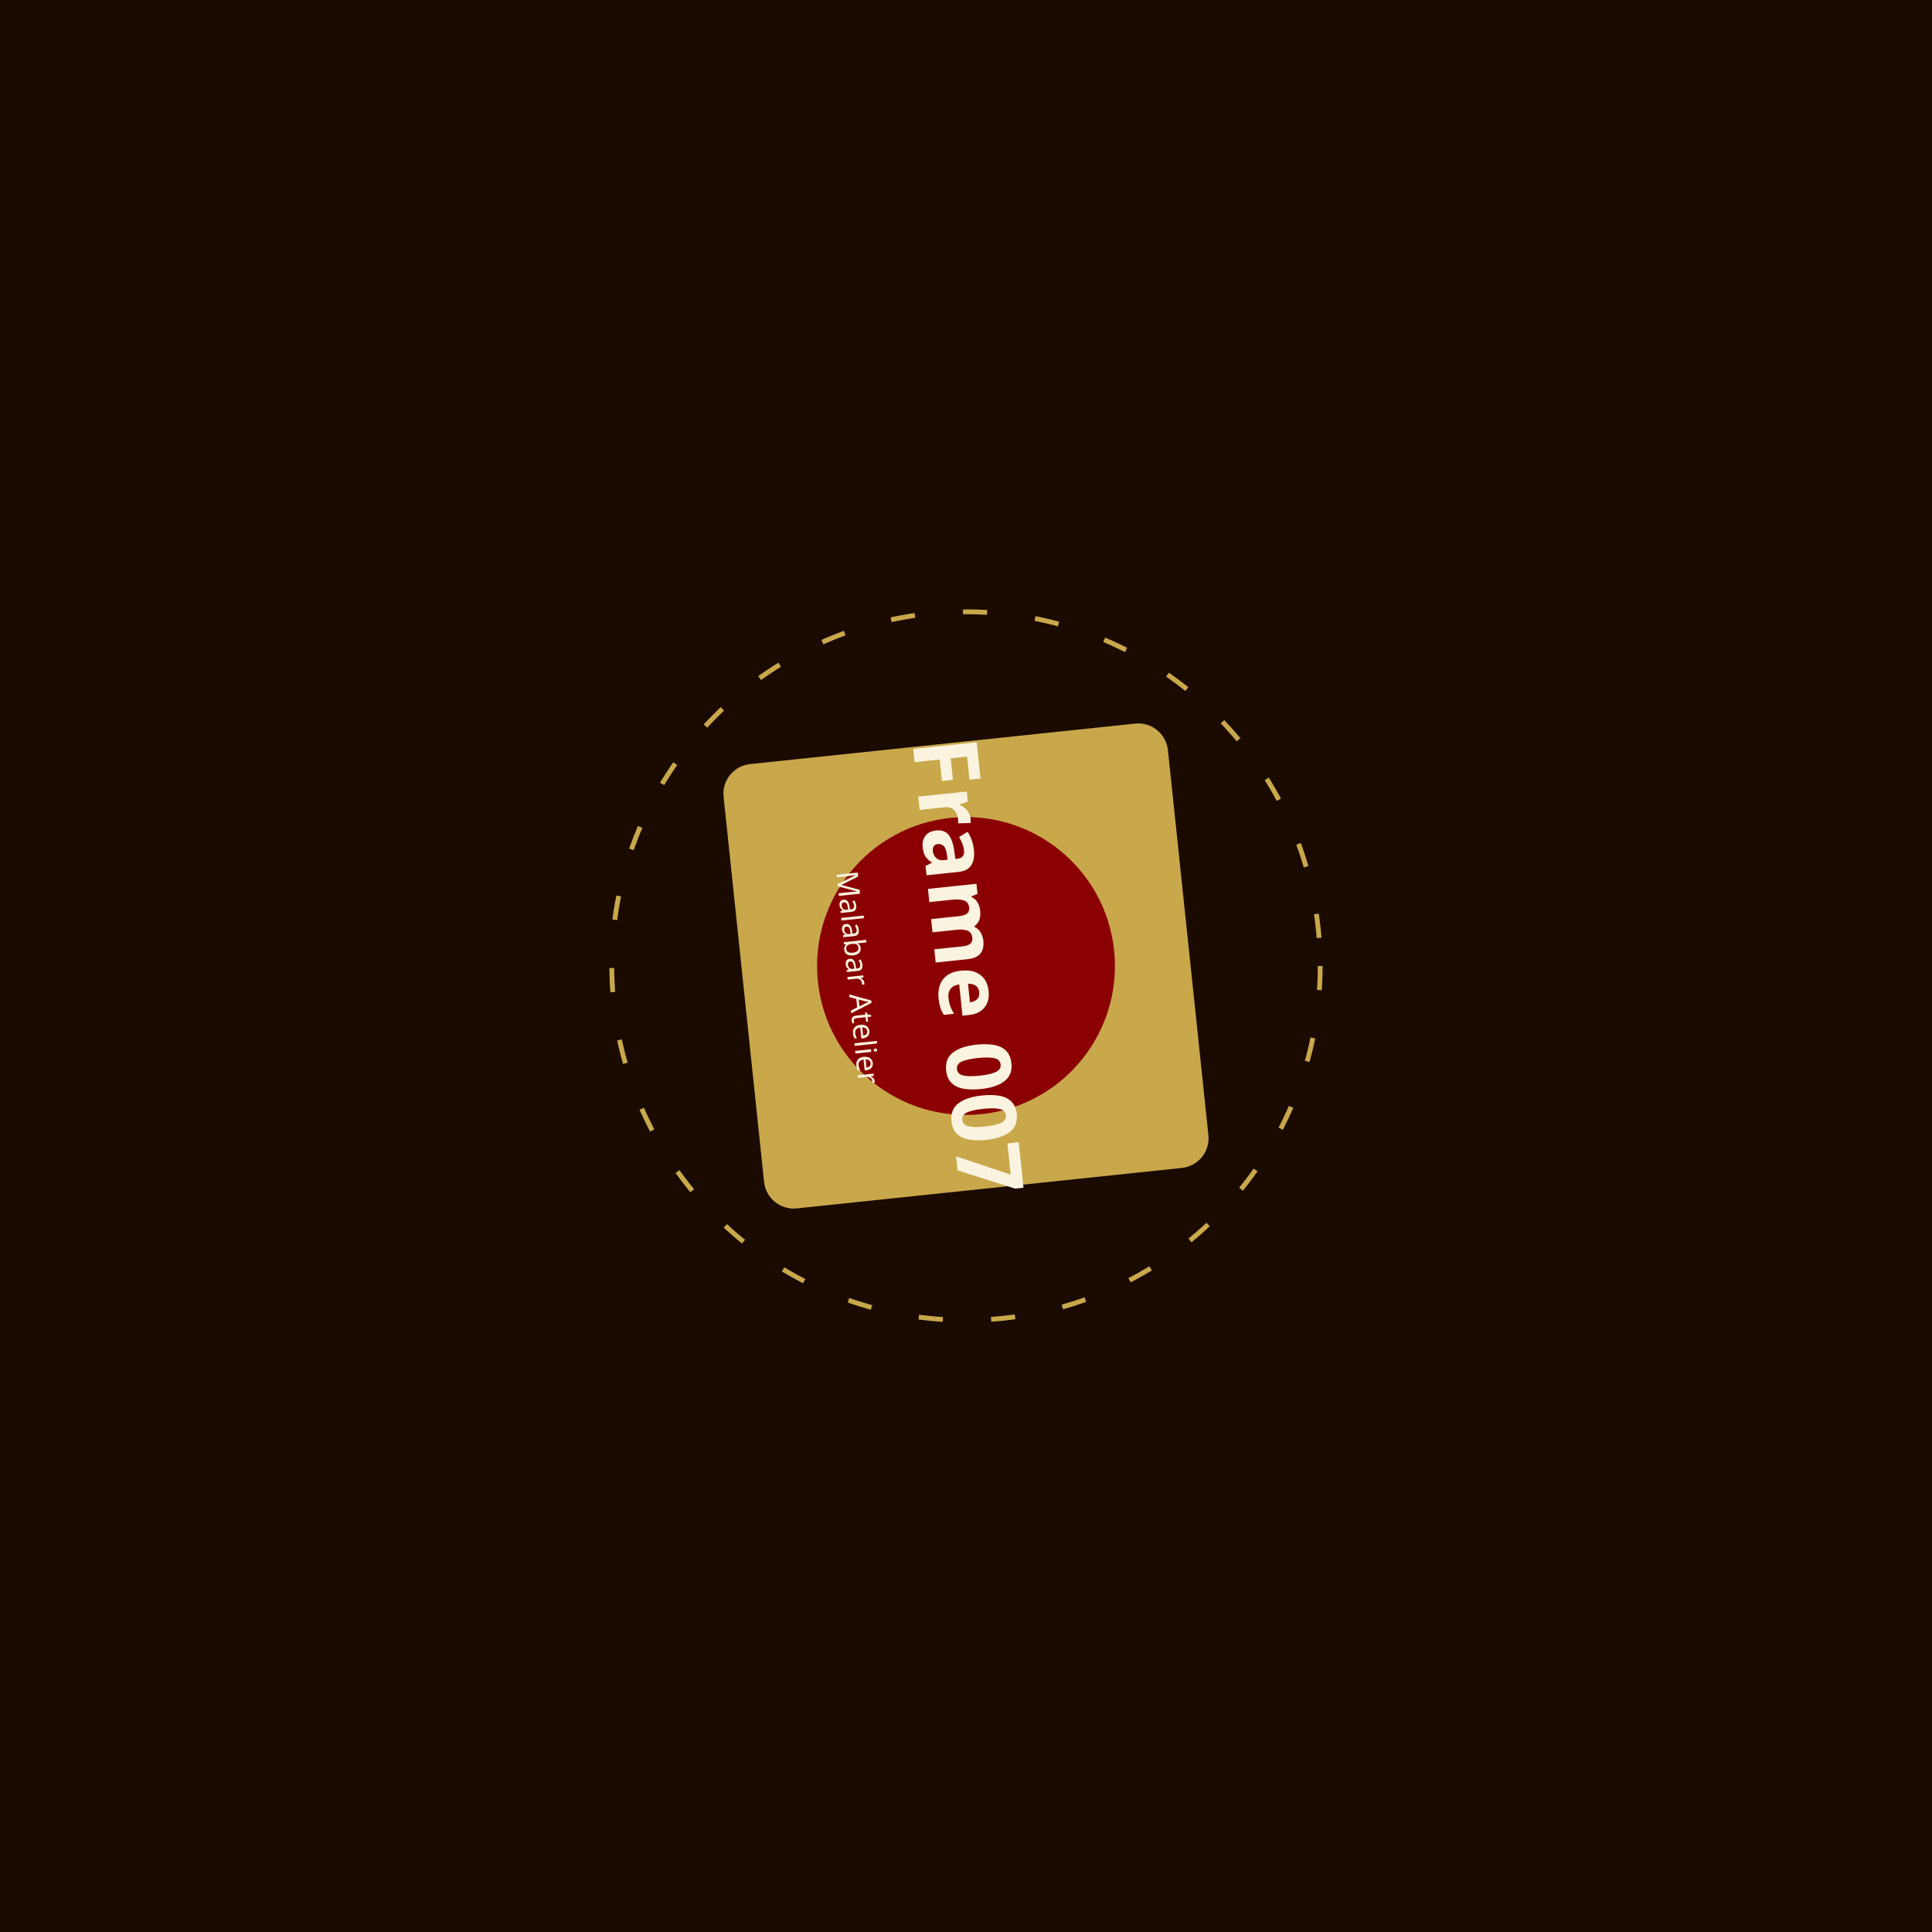
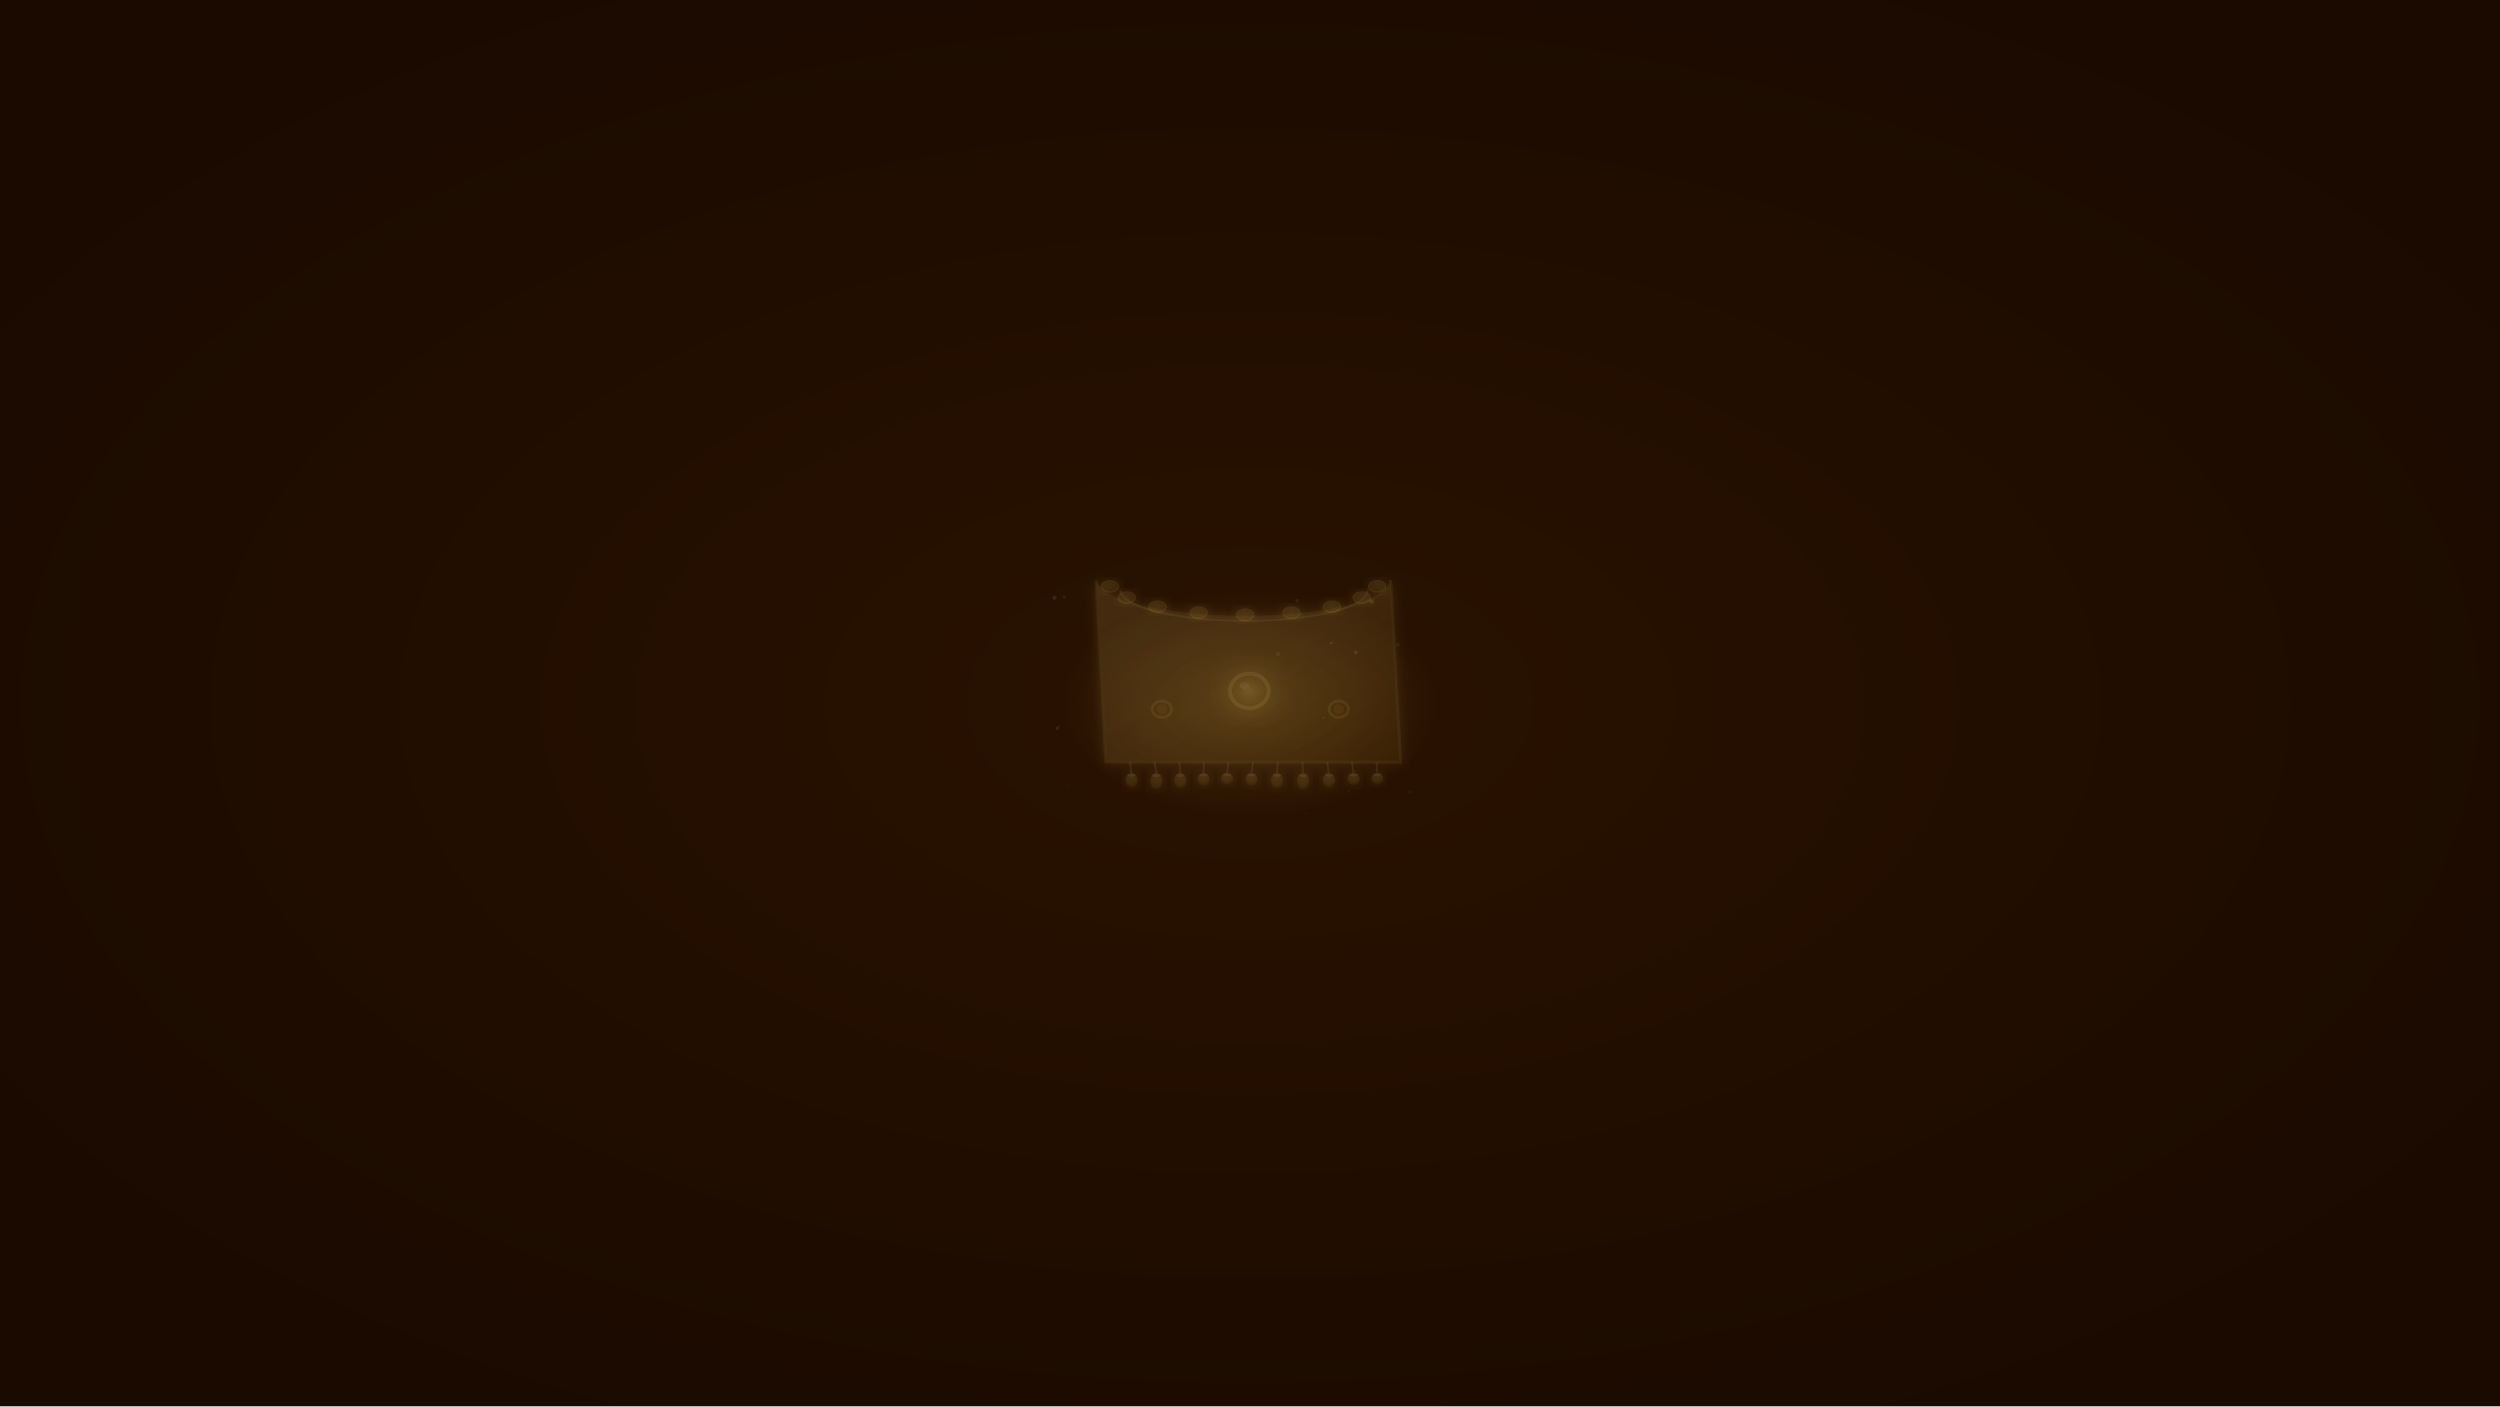
- <svg xmlns="http://www.w3.org/2000/svg" width="800" height="800" viewBox="0 0 800 800">
-   <rect width="100%" height="100%" fill="#1A0A00" />
-   <g transform="translate(400, 400) scale(0.6166667) rotate(84)">
-     <rect x="-150" y="-150" width="300" height="300" fill="#C9A84C" rx="20" />
-     <circle cx="0" cy="0" r="100" fill="#8B0000" />
-     <text x="0" y="20" font-family="sans-serif" font-size="60" font-weight="bold" fill="#FAF3E0" text-anchor="middle">Frame 007</text>
-     <text x="0" y="80" font-family="sans-serif" font-size="20" fill="#FAF3E0" text-anchor="middle">Malabar Atelier</text>
-   </g>
-   <circle cx="400" cy="400" r="146.667" fill="none" stroke="#C9A84C" stroke-width="2" stroke-dasharray="10 20" />
+ <svg xmlns="http://www.w3.org/2000/svg" width="1280" height="720" viewBox="0 0 1280 720">
+   <defs>
+     <radialGradient id="bgGrad" cx="50%" cy="50%" r="60%">
+       <stop offset="0%" stop-color="#2A1200" />
+       <stop offset="100%" stop-color="#1A0A00" />
+     </radialGradient>
+     <radialGradient id="glowGrad" cx="50%" cy="50%" r="50%">
+       <stop offset="0%" stop-color="#C9A84C" stop-opacity="0.189" />
+       <stop offset="100%" stop-color="#C9A84C" stop-opacity="0" />
+     </radialGradient>
+     <radialGradient id="centerGem" cx="50%" cy="50%" r="50%">
+       <stop offset="0%" stop-color="#FFE8A0" />
+       <stop offset="40%" stop-color="#C9A84C" />
+       <stop offset="100%" stop-color="#8B6914" />
+     </radialGradient>
+     <radialGradient id="petalGrad" cx="50%" cy="30%" r="70%">
+       <stop offset="0%" stop-color="#E8C96A" />
+       <stop offset="60%" stop-color="#C9A84C" />
+       <stop offset="100%" stop-color="#8B6914" />
+     </radialGradient>
+     <filter id="glow" x="-50%" y="-50%" width="200%" height="200%">
+       <feGaussianBlur stdDeviation="6.04" result="coloredBlur" />
+       <feMerge>
+         <feMergeNode in="coloredBlur" />
+         <feMergeNode in="SourceGraphic" />
+       </feMerge>
+     </filter>
+     <filter id="softGlow" x="-30%" y="-30%" width="160%" height="160%">
+       <feGaussianBlur stdDeviation="3" result="coloredBlur" />
+       <feMerge>
+         <feMergeNode in="coloredBlur" />
+         <feMergeNode in="SourceGraphic" />
+       </feMerge>
+     </filter>
+     <linearGradient id="plateGrad" x1="0%" y1="0%" x2="100%" y2="100%">
+       <stop offset="0%" stop-color="#E8C96A" />
+       <stop offset="50%" stop-color="#C9A84C" />
+       <stop offset="100%" stop-color="#8B6914" />
+     </linearGradient>
+   </defs>
+   <rect width="1280" height="720" fill="url(#bgGrad)" />
+   <ellipse cx="640" cy="360" rx="96.97" ry="58.18" fill="url(#glowGrad)" />
+   <circle cx="721.82" cy="405.58" r="0.75" fill="#C9A84C" opacity="0.062" />
+   <circle cx="654.43" cy="334.84" r="1.10" fill="#C9A84C" opacity="0.080" />
+   <circle cx="544.95" cy="305.77" r="0.76" fill="#C9A84C" opacity="0.097" />
+   <circle cx="712.75" cy="366.52" r="0.23" fill="#C9A84C" opacity="0.112" />
+   <circle cx="668.33" cy="416.47" r="0.28" fill="#C9A84C" opacity="0.125" />
+   <circle cx="541.27" cy="372.88" r="0.84" fill="#C9A84C" opacity="0.136" />
+   <circle cx="702.22" cy="307.96" r="1.09" fill="#C9A84C" opacity="0.144" />
+   <circle cx="681.66" cy="329.24" r="0.66" fill="#C9A84C" opacity="0.149" />
+   <circle cx="539.57" cy="401.47" r="0.18" fill="#C9A84C" opacity="0.151" />
+   <circle cx="690.45" cy="405.01" r="0.36" fill="#C9A84C" opacity="0.150" />
+   <circle cx="694.16" cy="333.99" r="0.93" fill="#C9A84C" opacity="0.145" />
+   <circle cx="539.87" cy="306.05" r="1.06" fill="#C9A84C" opacity="0.138" />
+   <circle cx="677.67" cy="367.47" r="0.56" fill="#C9A84C" opacity="0.128" />
+   <circle cx="705.57" cy="416.52" r="0.16" fill="#C9A84C" opacity="0.115" />
+   <circle cx="542.18" cy="371.95" r="0.45" fill="#C9A84C" opacity="0.100" />
+   <circle cx="664.14" cy="307.59" r="1.00" fill="#C9A84C" opacity="0.083" />
+   <circle cx="715.68" cy="330.04" r="1.01" fill="#C9A84C" opacity="0.065" />
+   <circle cx="546.45" cy="402.11" r="0.46" fill="#C9A84C" opacity="0.047" />
+   <path d="M 561.11,297.15 L 561.58,299.00 L 562.76,300.83 L 564.66,302.63 L 567.25,304.37 L 570.51,306.04 L 574.40,307.63 L 578.89,309.11 L 583.94,310.48 L 589.50,311.73 L 595.50,312.83 L 601.91,313.78 L 608.65,314.57 L 615.65,315.20 L 622.86,315.64 L 630.20,315.92 L 637.60,316.01 L 644.99,315.92 L 652.30,315.64 L 659.46,315.20 L 666.40,314.57 L 673.05,313.78 L 679.35,312.83 L 685.24,311.73 L 690.66,310.48 L 695.56,309.11 L 699.89,307.63 L 703.61,306.04 L 706.69,304.37 L 709.09,302.63 L 710.79,300.83 L 711.77,299.00 L 712.04,297.15 L 717.11,390.17 L 566.18,390.17 Z" fill="url(#plateGrad)" opacity="0.151" filter="url(#softGlow)" stroke="#E8C96A" stroke-width="1.5" stroke-opacity="0.6" />
+   <polyline points="573.46,302.18 574.11,304.23 575.84,306.25 578.61,308.19 582.38,310.04 587.08,311.75 592.63,313.29 598.94,314.65 605.90,315.79 613.38,316.70 621.27,317.36 629.42,317.76 637.70,317.89 645.97,317.76 654.08,317.36 661.90,316.70 669.28,315.79 676.12,314.65 682.28,313.29 687.66,311.75 692.17,310.04 695.74,308.19 698.30,306.25 699.81,304.23 700.24,302.18" fill="none" stroke="#E8C96A" stroke-width="1" stroke-opacity="0.076" />
+   <ellipse cx="568.37" cy="300.21" rx="4.31" ry="2.83" fill="url(#petalGrad)" opacity="0.136" filter="url(#softGlow)" stroke="#E8C96A" stroke-width="0.8" />
+   <ellipse cx="576.93" cy="305.95" rx="4.31" ry="2.83" fill="url(#petalGrad)" opacity="0.136" filter="url(#softGlow)" stroke="#E8C96A" stroke-width="0.8" />
+   <ellipse cx="592.68" cy="310.63" rx="4.31" ry="2.83" fill="url(#petalGrad)" opacity="0.136" filter="url(#softGlow)" stroke="#E8C96A" stroke-width="0.8" />
+   <ellipse cx="613.73" cy="313.69" rx="4.31" ry="2.83" fill="url(#petalGrad)" opacity="0.136" filter="url(#softGlow)" stroke="#E8C96A" stroke-width="0.8" />
+   <ellipse cx="637.53" cy="314.75" rx="4.31" ry="2.83" fill="url(#petalGrad)" opacity="0.136" filter="url(#softGlow)" stroke="#E8C96A" stroke-width="0.8" />
+   <ellipse cx="661.22" cy="313.69" rx="4.31" ry="2.83" fill="url(#petalGrad)" opacity="0.136" filter="url(#softGlow)" stroke="#E8C96A" stroke-width="0.8" />
+   <ellipse cx="681.93" cy="310.63" rx="4.31" ry="2.83" fill="url(#petalGrad)" opacity="0.136" filter="url(#softGlow)" stroke="#E8C96A" stroke-width="0.8" />
+   <ellipse cx="697.18" cy="305.95" rx="4.31" ry="2.83" fill="url(#petalGrad)" opacity="0.136" filter="url(#softGlow)" stroke="#E8C96A" stroke-width="0.8" />
+   <ellipse cx="705.11" cy="300.21" rx="4.31" ry="2.83" fill="url(#petalGrad)" opacity="0.136" filter="url(#softGlow)" stroke="#E8C96A" stroke-width="0.8" />
+   <line x1="578.53" y1="390.17" x2="579.30" y2="395.82" stroke="#C9A84C" stroke-width="1" opacity="0.106" />
+   <ellipse cx="579.30" cy="399.48" rx="3.08" ry="3.65" fill="url(#petalGrad)" opacity="0.151" filter="url(#softGlow)" />
+   <ellipse cx="579.30" cy="396.92" rx="2.16" ry="0.73" fill="#E8C96A" opacity="0.076" />
+   <line x1="591.15" y1="390.17" x2="592.08" y2="395.82" stroke="#C9A84C" stroke-width="1" opacity="0.106" />
+   <ellipse cx="592.08" cy="399.90" rx="3.08" ry="4.08" fill="url(#petalGrad)" opacity="0.151" filter="url(#softGlow)" />
+   <ellipse cx="592.08" cy="397.05" rx="2.16" ry="0.82" fill="#E8C96A" opacity="0.076" />
+   <line x1="603.78" y1="390.17" x2="604.30" y2="395.82" stroke="#C9A84C" stroke-width="1" opacity="0.106" />
+   <ellipse cx="604.30" cy="399.65" rx="3.08" ry="3.82" fill="url(#petalGrad)" opacity="0.151" filter="url(#softGlow)" />
+   <ellipse cx="604.30" cy="396.97" rx="2.16" ry="0.76" fill="#E8C96A" opacity="0.076" />
+   <line x1="616.40" y1="390.17" x2="616.20" y2="395.82" stroke="#C9A84C" stroke-width="1" opacity="0.106" />
+   <ellipse cx="616.20" cy="398.99" rx="3.08" ry="3.17" fill="url(#petalGrad)" opacity="0.151" filter="url(#softGlow)" />
+   <ellipse cx="616.20" cy="396.77" rx="2.16" ry="0.63" fill="#E8C96A" opacity="0.076" />
+   <line x1="629.02" y1="390.17" x2="628.22" y2="395.82" stroke="#C9A84C" stroke-width="1" opacity="0.106" />
+   <ellipse cx="628.22" cy="398.65" rx="3.08" ry="2.83" fill="url(#petalGrad)" opacity="0.151" filter="url(#softGlow)" />
+   <ellipse cx="628.22" cy="396.67" rx="2.16" ry="0.57" fill="#E8C96A" opacity="0.076" />
+   <line x1="641.64" y1="390.17" x2="640.73" y2="395.82" stroke="#C9A84C" stroke-width="1" opacity="0.106" />
+   <ellipse cx="640.73" cy="399.00" rx="3.08" ry="3.17" fill="url(#petalGrad)" opacity="0.151" filter="url(#softGlow)" />
+   <ellipse cx="640.73" cy="396.78" rx="2.16" ry="0.63" fill="#E8C96A" opacity="0.076" />
+   <line x1="654.27" y1="390.17" x2="653.79" y2="395.82" stroke="#C9A84C" stroke-width="1" opacity="0.106" />
+   <ellipse cx="653.79" cy="399.65" rx="3.08" ry="3.83" fill="url(#petalGrad)" opacity="0.151" filter="url(#softGlow)" />
+   <ellipse cx="653.79" cy="396.97" rx="2.16" ry="0.77" fill="#E8C96A" opacity="0.076" />
+   <line x1="666.89" y1="390.17" x2="667.14" y2="395.82" stroke="#C9A84C" stroke-width="1" opacity="0.106" />
+   <ellipse cx="667.14" cy="399.90" rx="3.08" ry="4.08" fill="url(#petalGrad)" opacity="0.151" filter="url(#softGlow)" />
+   <ellipse cx="667.14" cy="397.05" rx="2.16" ry="0.82" fill="#E8C96A" opacity="0.076" />
+   <line x1="679.51" y1="390.17" x2="680.34" y2="395.82" stroke="#C9A84C" stroke-width="1" opacity="0.106" />
+   <ellipse cx="680.34" cy="399.47" rx="3.08" ry="3.65" fill="url(#petalGrad)" opacity="0.151" filter="url(#softGlow)" />
+   <ellipse cx="680.34" cy="396.92" rx="2.16" ry="0.73" fill="#E8C96A" opacity="0.076" />
+   <line x1="692.14" y1="390.17" x2="693.04" y2="395.82" stroke="#C9A84C" stroke-width="1" opacity="0.106" />
+   <ellipse cx="693.04" cy="398.83" rx="3.08" ry="3.01" fill="url(#petalGrad)" opacity="0.151" filter="url(#softGlow)" />
+   <ellipse cx="693.04" cy="396.73" rx="2.16" ry="0.60" fill="#E8C96A" opacity="0.076" />
+   <line x1="704.76" y1="390.17" x2="705.19" y2="395.82" stroke="#C9A84C" stroke-width="1" opacity="0.106" />
+   <ellipse cx="705.19" cy="398.68" rx="3.08" ry="2.86" fill="url(#petalGrad)" opacity="0.151" filter="url(#softGlow)" />
+   <ellipse cx="705.19" cy="396.68" rx="2.16" ry="0.57" fill="#E8C96A" opacity="0.076" />
+   <ellipse cx="594.89" cy="363.14" rx="4.93" ry="4.19" fill="none" stroke="#C9A84C" stroke-width="1.5" opacity="0.106" />
+   <ellipse cx="594.89" cy="363.14" rx="2.71" ry="2.46" fill="#C9A84C" opacity="0.061" />
+   <ellipse cx="685.45" cy="363.14" rx="4.93" ry="4.19" fill="none" stroke="#C9A84C" stroke-width="1.5" opacity="0.106" />
+   <ellipse cx="685.45" cy="363.14" rx="2.71" ry="2.46" fill="#C9A84C" opacity="0.061" />
+   <ellipse cx="639.66" cy="353.72" rx="15.77" ry="14.08" fill="#C9A84C" opacity="0.017" filter="url(#glow)" />
+   <ellipse cx="639.66" cy="353.72" rx="9.86" ry="8.80" fill="url(#centerGem)" opacity="0.151" filter="url(#glow)" stroke="#E8C96A" stroke-width="2" />
+   <ellipse cx="637.19" cy="351.08" rx="2.46" ry="1.76" fill="white" opacity="0.053" />
</svg>
